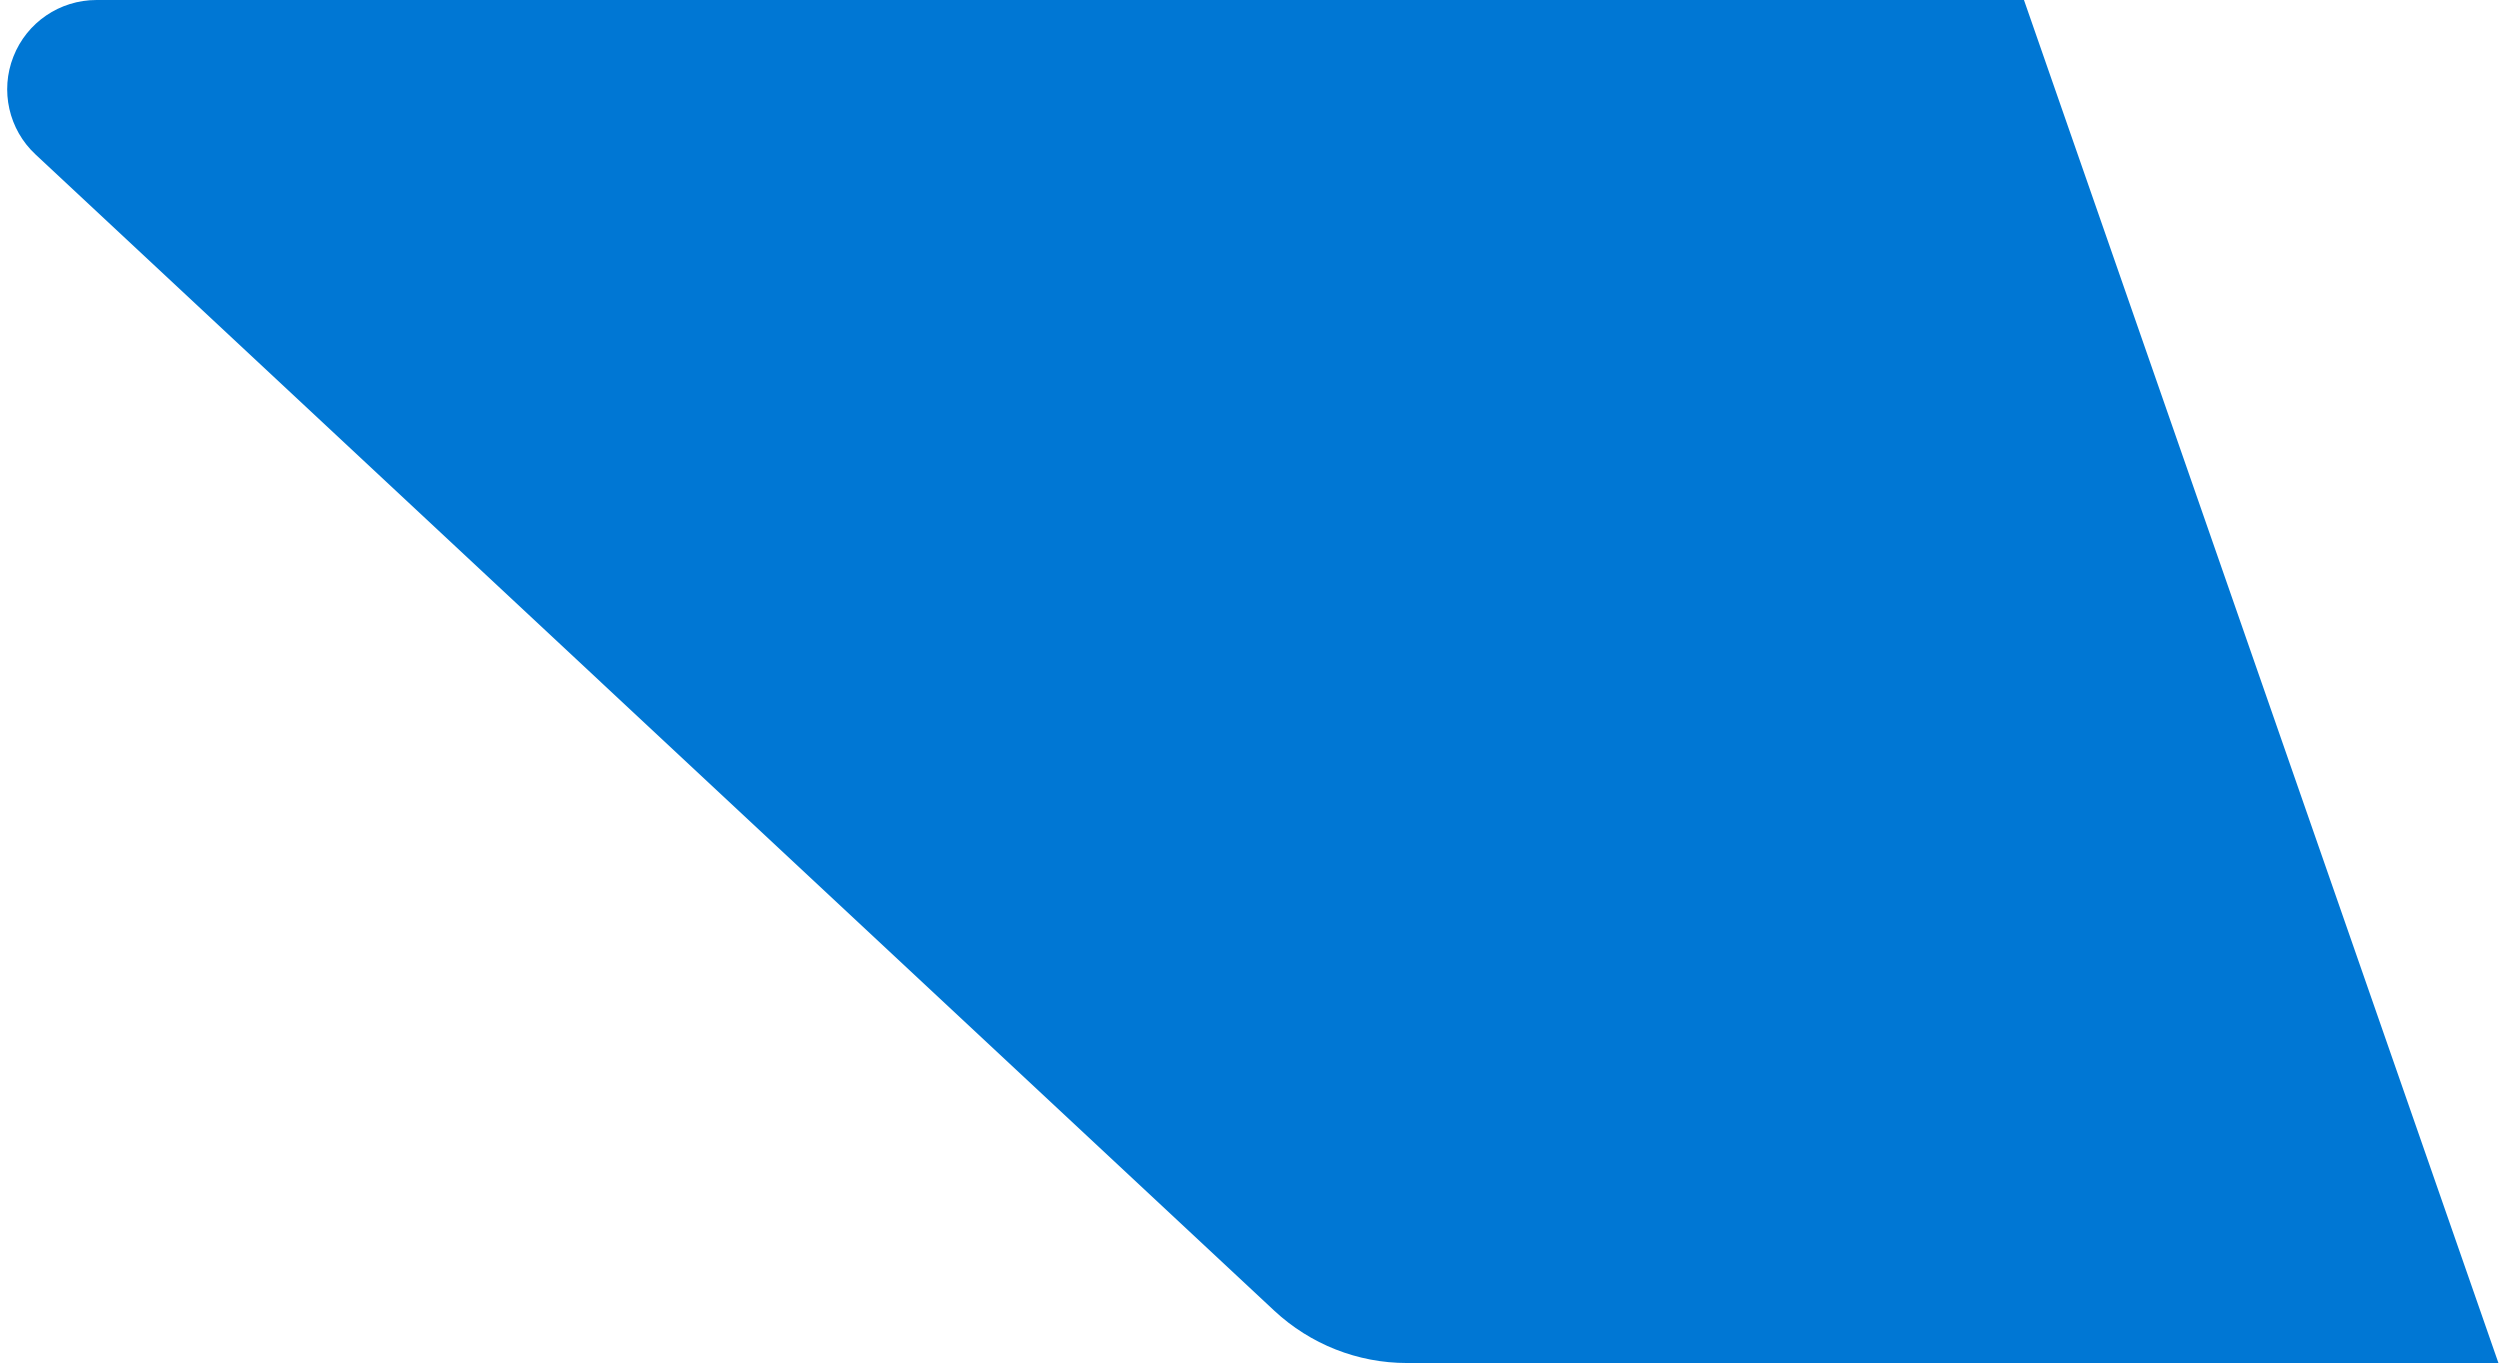
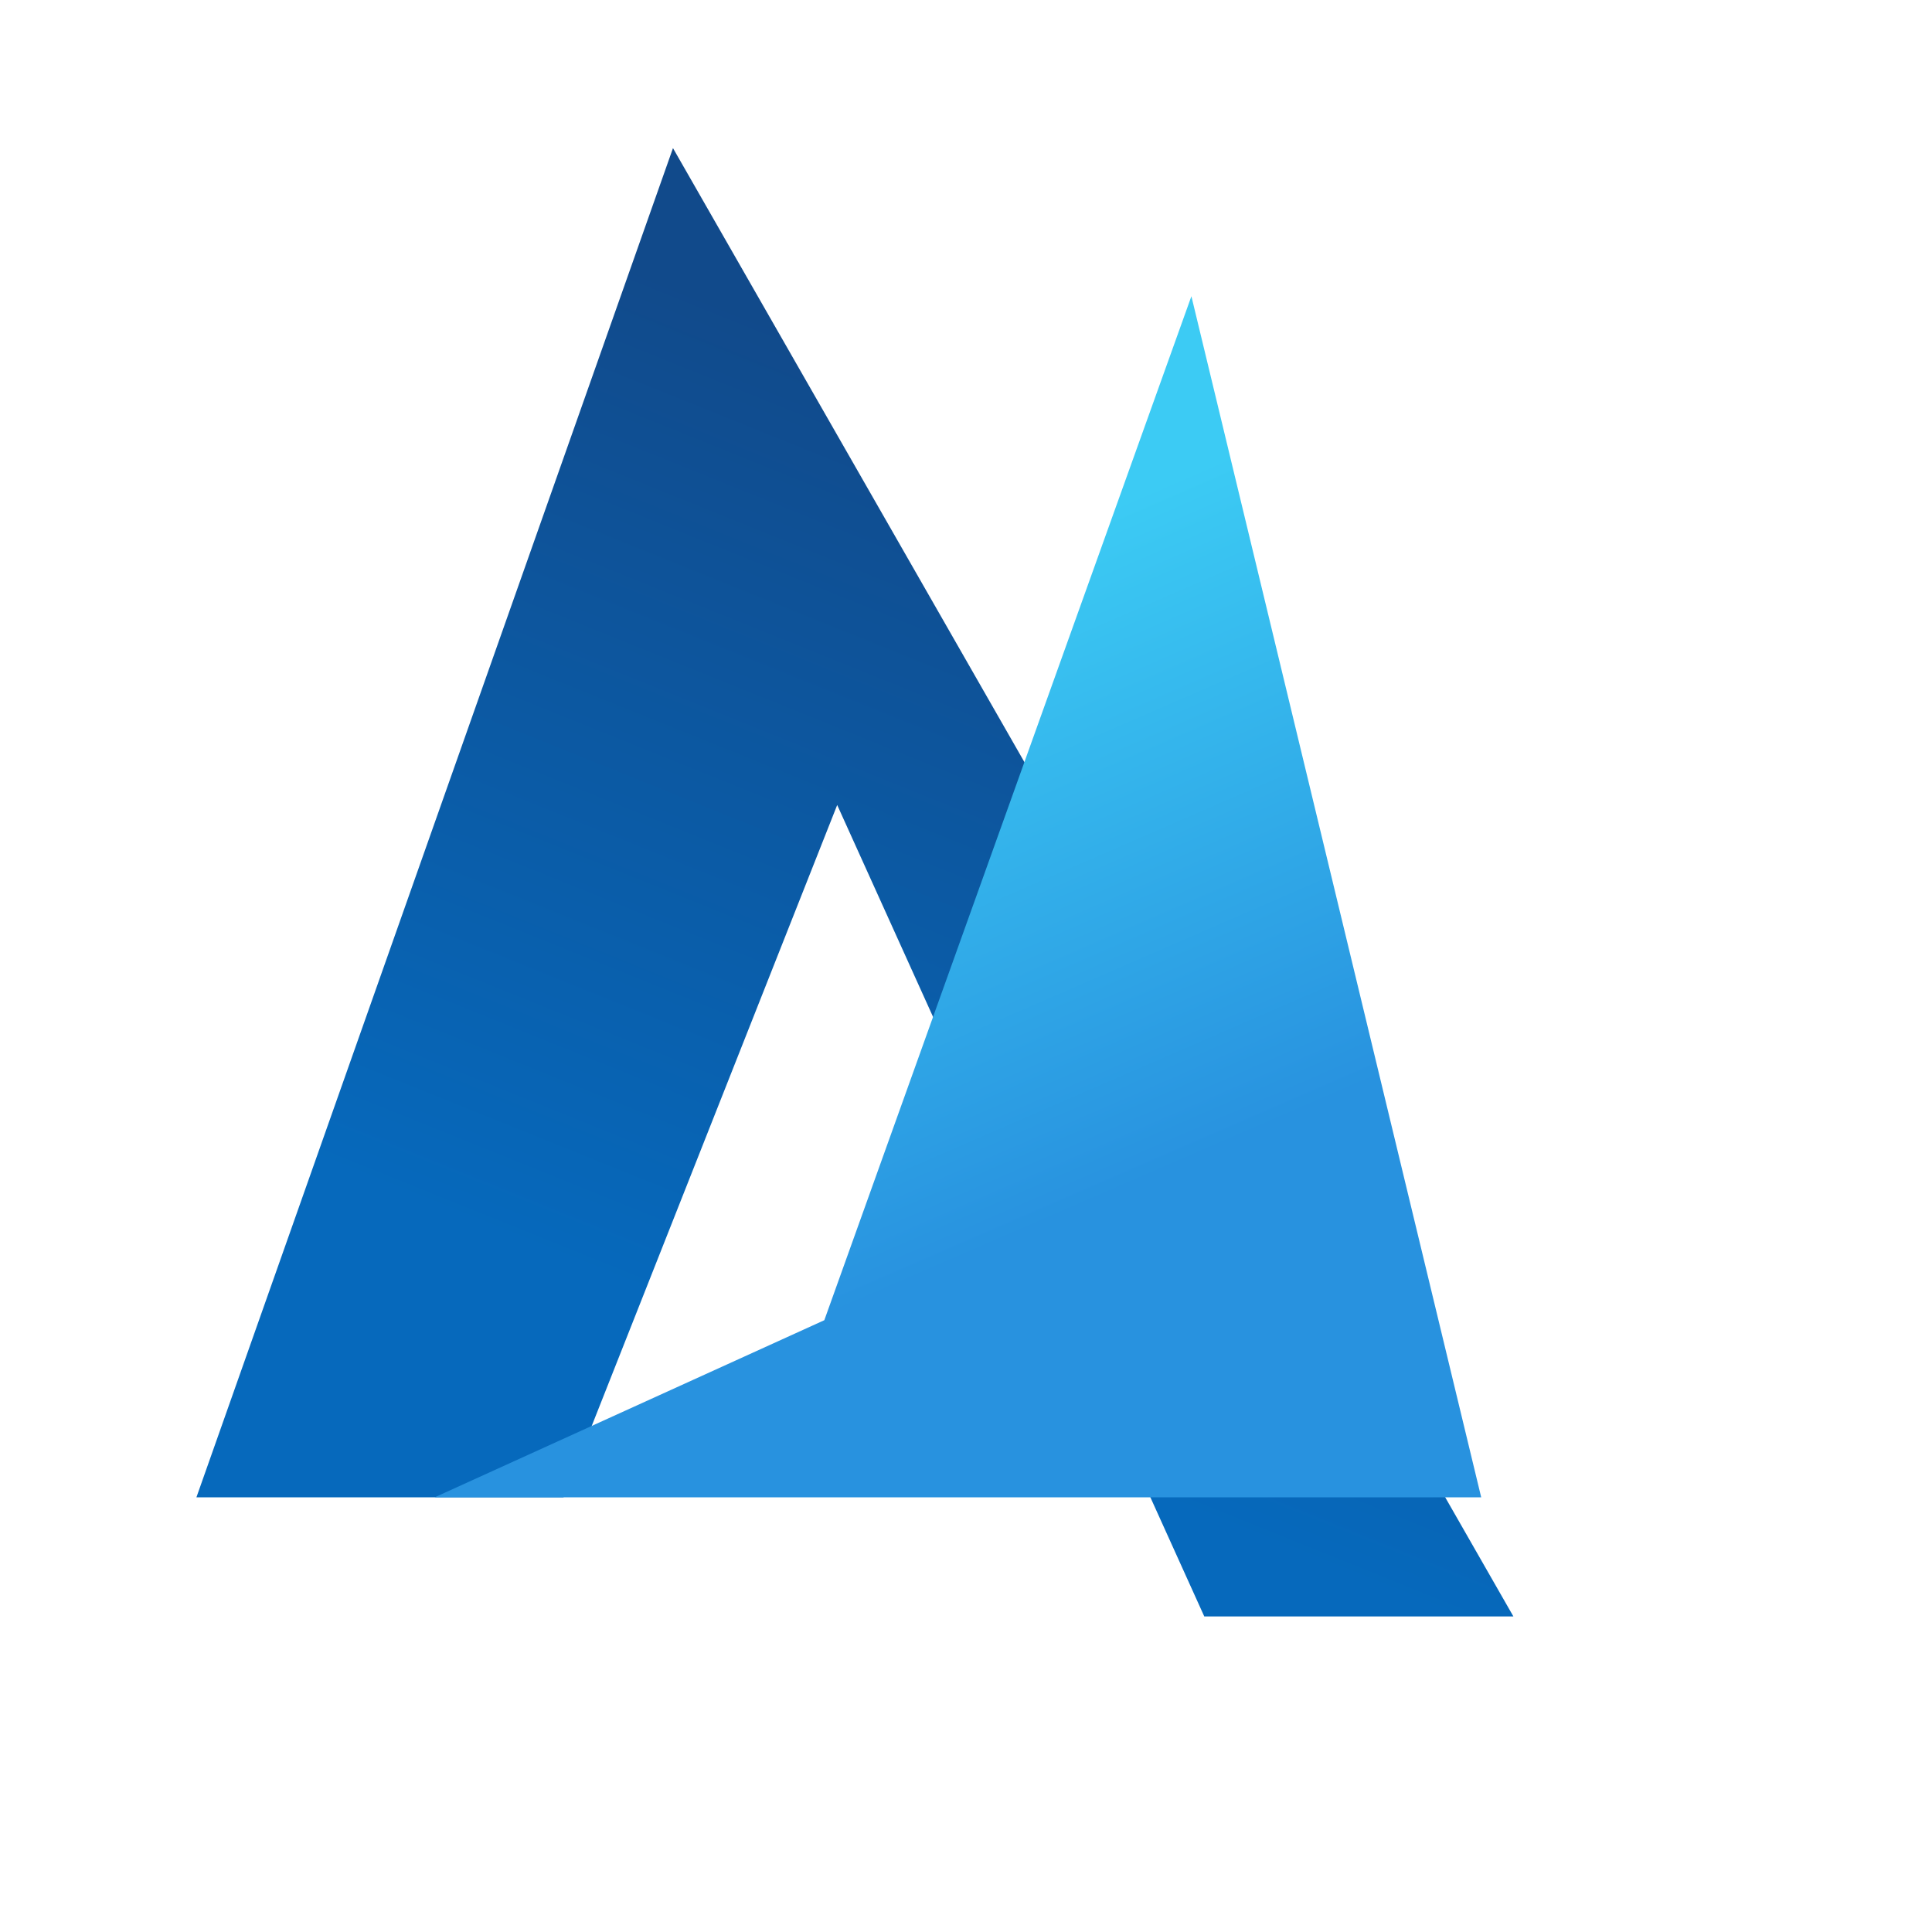
- <svg xmlns="http://www.w3.org/2000/svg" viewBox="0 0 8.03 4.38">
-   <path fill="#0077d4" fill-rule="evenodd" d="M 6.501 0.000 L 0.310 0.000 C 0.192 0.000 0.086 0.072 0.043 0.182 C 0.000 0.291 0.028 0.416 0.114 0.496 L 4.093 4.210 C 4.209 4.318 4.361 4.378 4.519 4.378 L 8.025 4.378 L 6.501 0.000 Z" />
+ <svg xmlns="http://www.w3.org/2000/svg" viewBox="0 0 60 60">
+   <defs>
+     <linearGradient id="ag1" x1="0.68" y1="0.21" x2="0.46" y2="0.82" gradientUnits="objectBoundingBox">
+       <stop offset="0" stop-color="#114a8b" />
+       <stop offset="1" stop-color="#0669bc" />
+     </linearGradient>
+     <linearGradient id="ag2" x1="0.37" y1="0.28" x2="0.56" y2="0.78" gradientUnits="objectBoundingBox">
+       <stop offset="0" stop-color="#3ccbf4" />
+       <stop offset="1" stop-color="#2892df" />
+     </linearGradient>
+   </defs>
+   <path fill="url(#ag1)" d="M20.9 4.6L6.1 46.5H17.5l8.5-21.5 11.4 25.2H47l-26.1-45.6z" />
+   <path fill="url(#ag2)" d="M37.0 9.2 L 25.6 41.0 L 13.5 46.5 H 46.0 L 37.0 9.2 Z" />
</svg>
